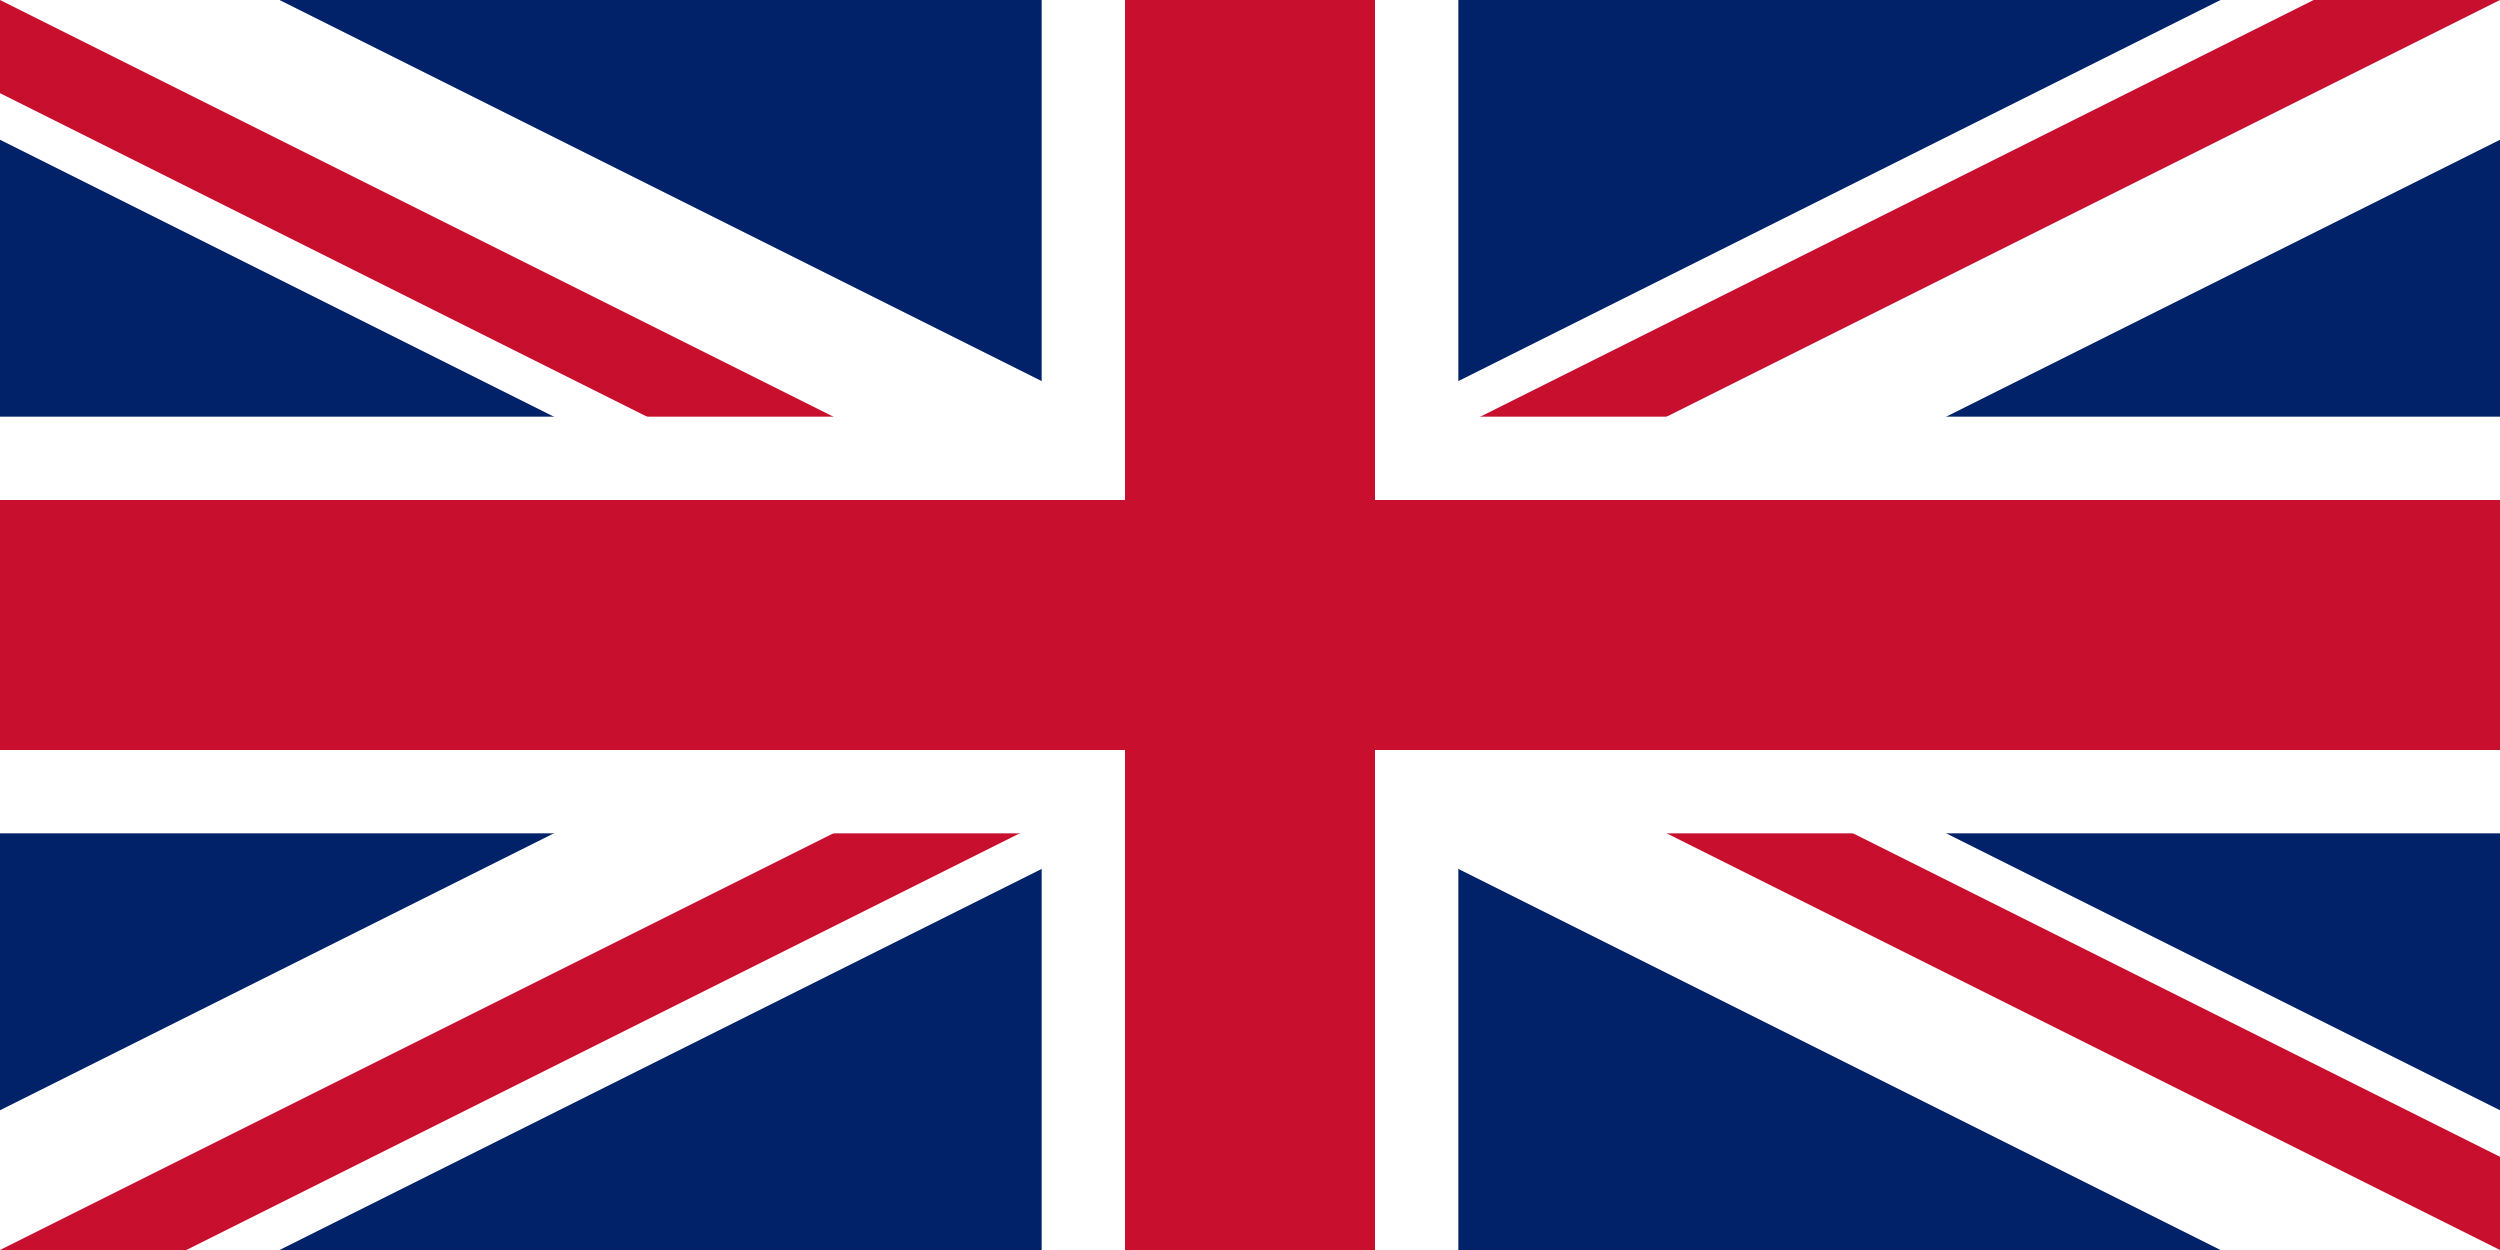
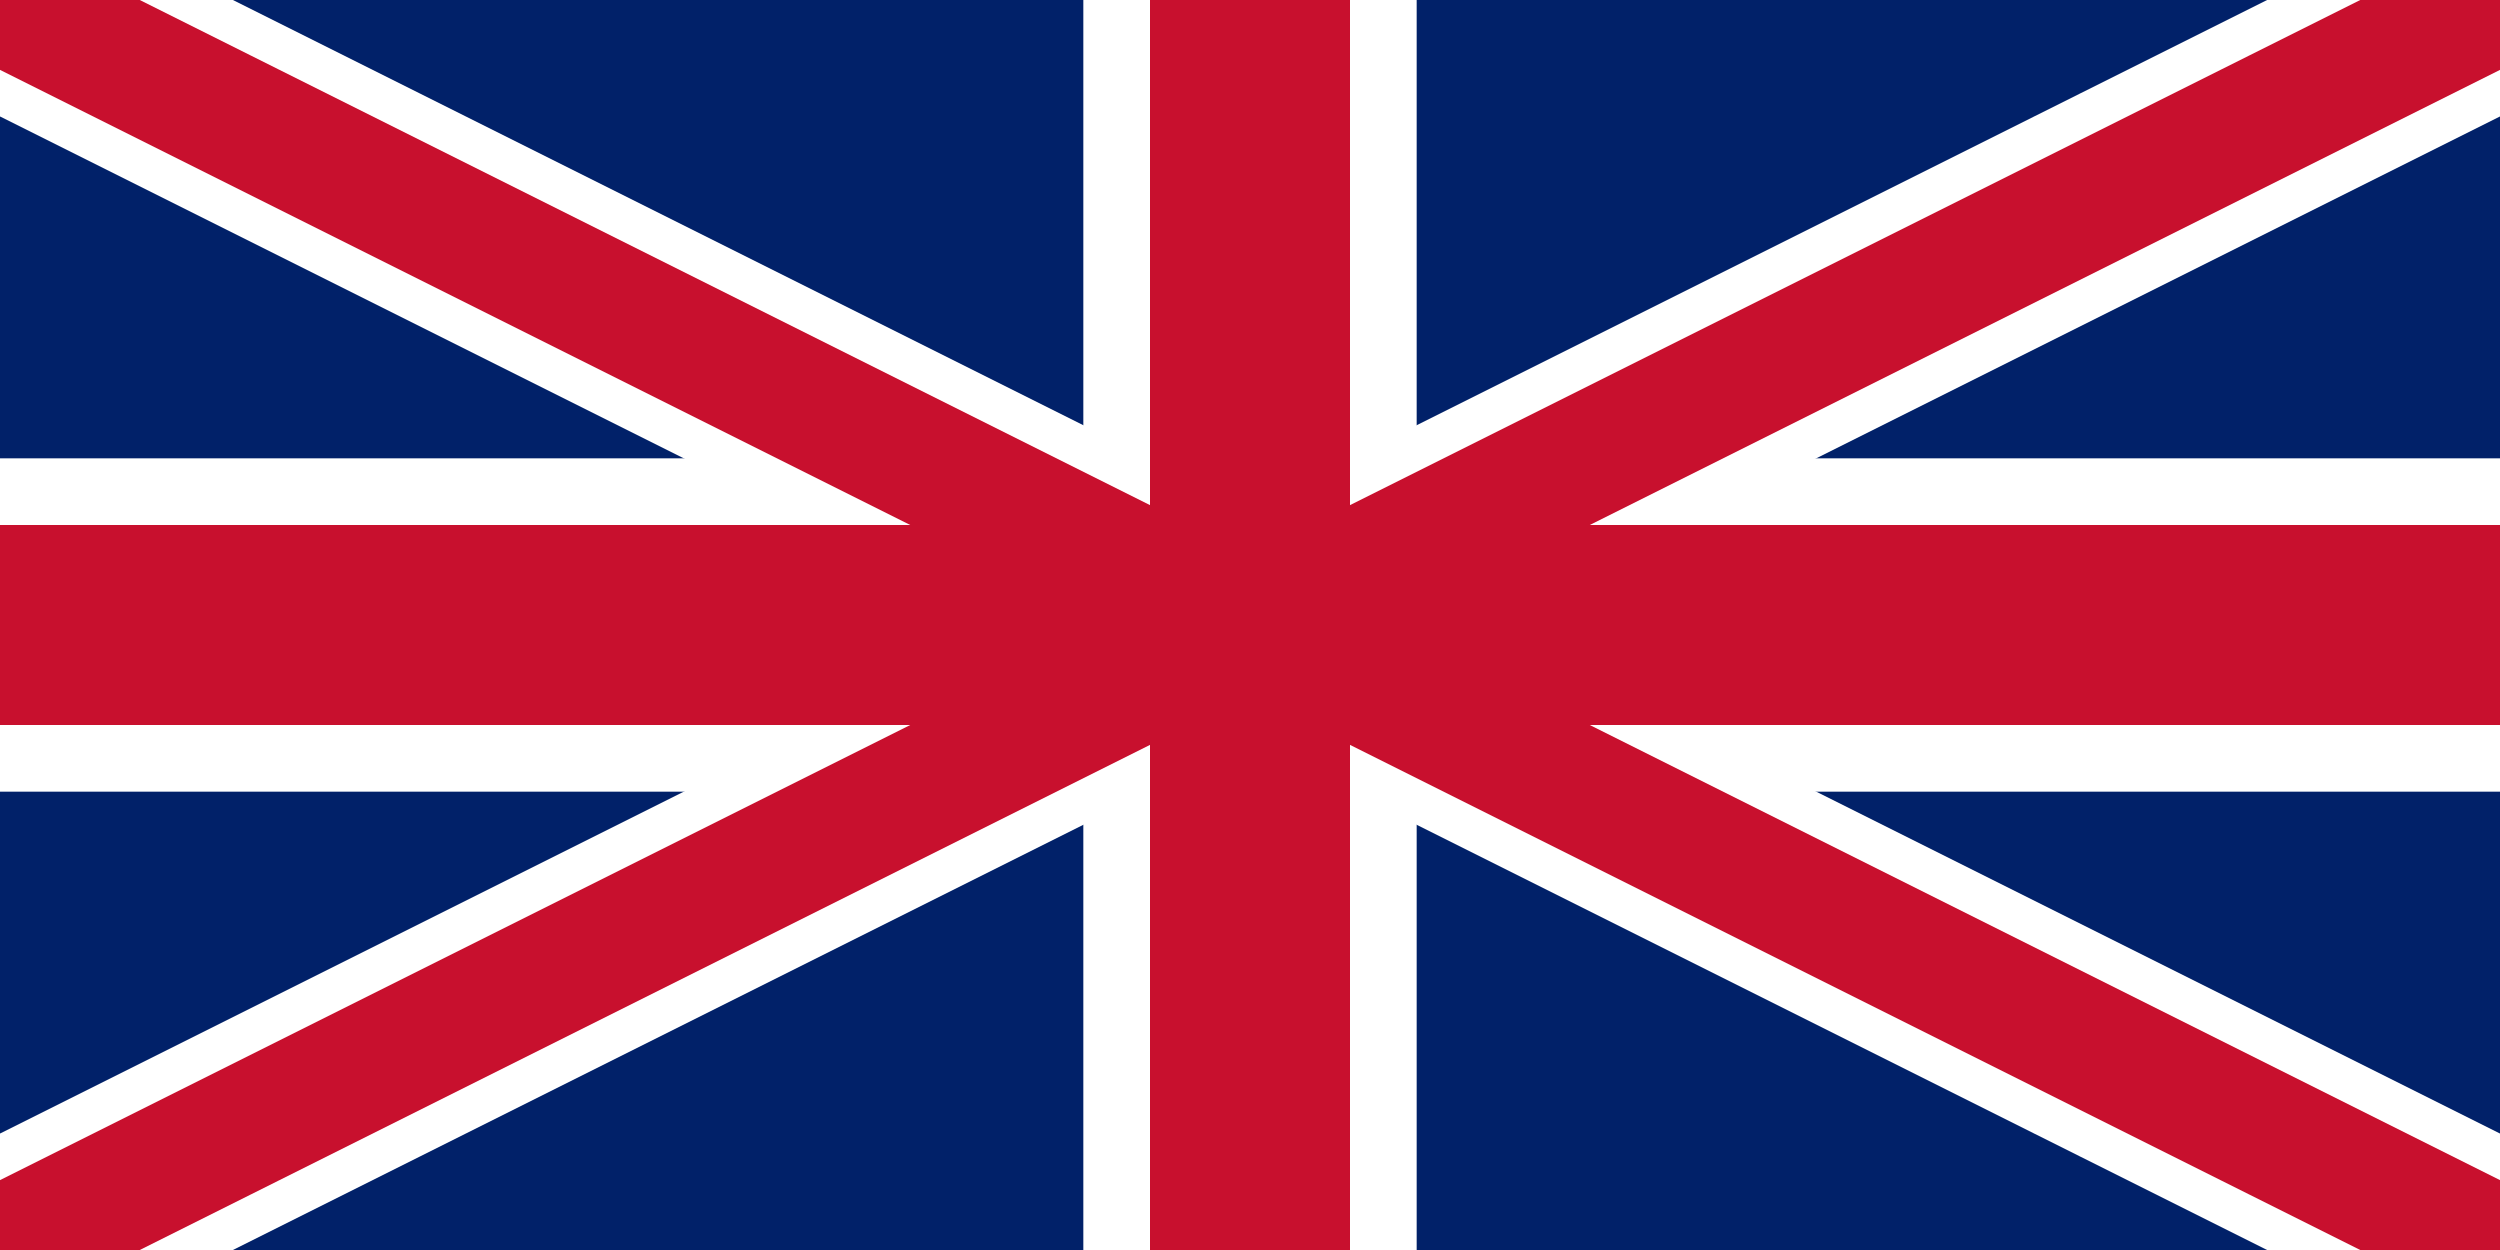
- <svg xmlns="http://www.w3.org/2000/svg" viewBox="0 0 60 30">
-   <clipPath id="t">
-     <path d="M30,15 h30 v15 z v15 h-30 z h-30 v-15 z v-15 h30 z" />
-   </clipPath>
-   <path d="M0,0 v30 h60 v-30 z" fill="#012169" />
-   <path d="M0,0 L60,30 M60,0 L0,30" stroke="#fff" stroke-width="6" />
-   <path d="M0,0 L60,30 M60,0 L0,30" clip-path="url(#t)" stroke="#C8102E" stroke-width="4" />
-   <path d="M30,0 v30 M0,15 h60" stroke="#fff" stroke-width="10" />
-   <path d="M30,0 v30 M0,15 h60" stroke="#C8102E" stroke-width="6" />
+ <svg xmlns="http://www.w3.org/2000/svg" viewBox="0 0 60 30" style="border-radius: 2px;">
+   <rect width="60" height="30" fill="#012169" />
+   <g stroke="#fff">
+     <path d="M0,0 L60,30 M60,0 L0,30" stroke-width="5" />
+     <path d="M30,0 v30 M0,15 h60" stroke-width="8" />
+   </g>
+   <g stroke="#C8102E">
+     <path d="M0,0 L60,30 M60,0 L0,30" stroke-width="3" />
+     <path d="M30,0 v30 M0,15 h60" stroke-width="4.8" />
+   </g>
</svg>
